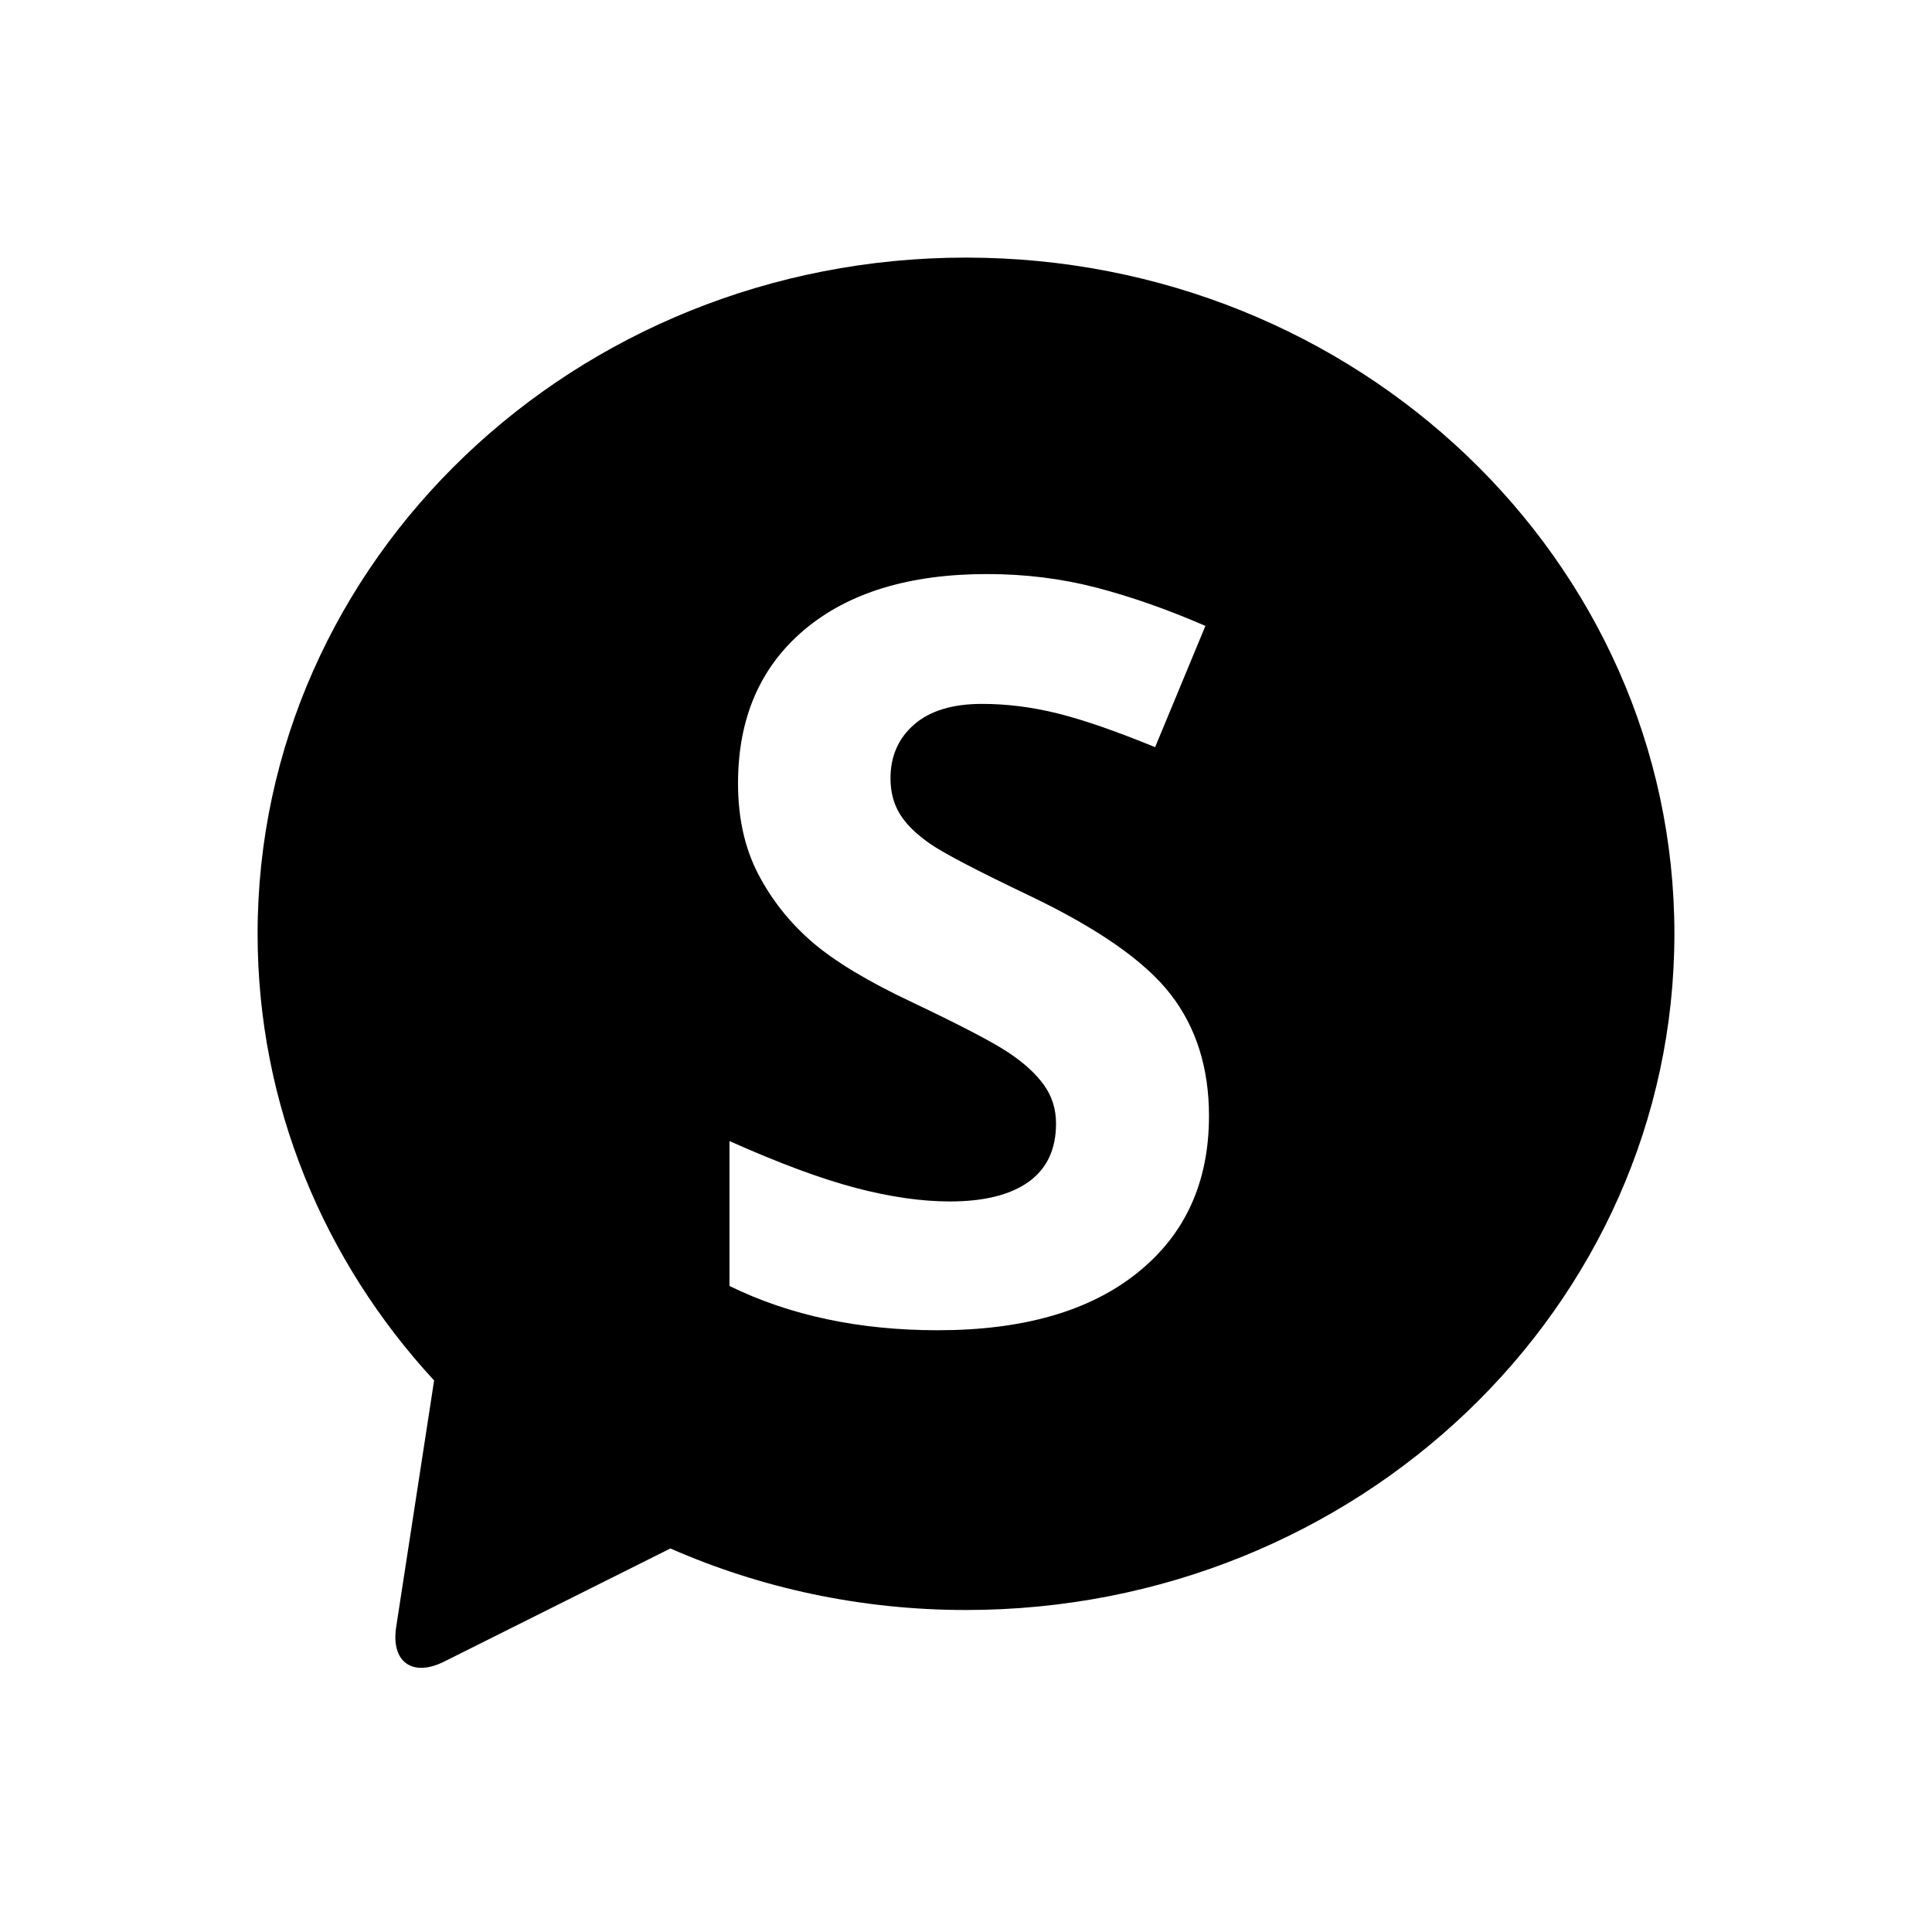
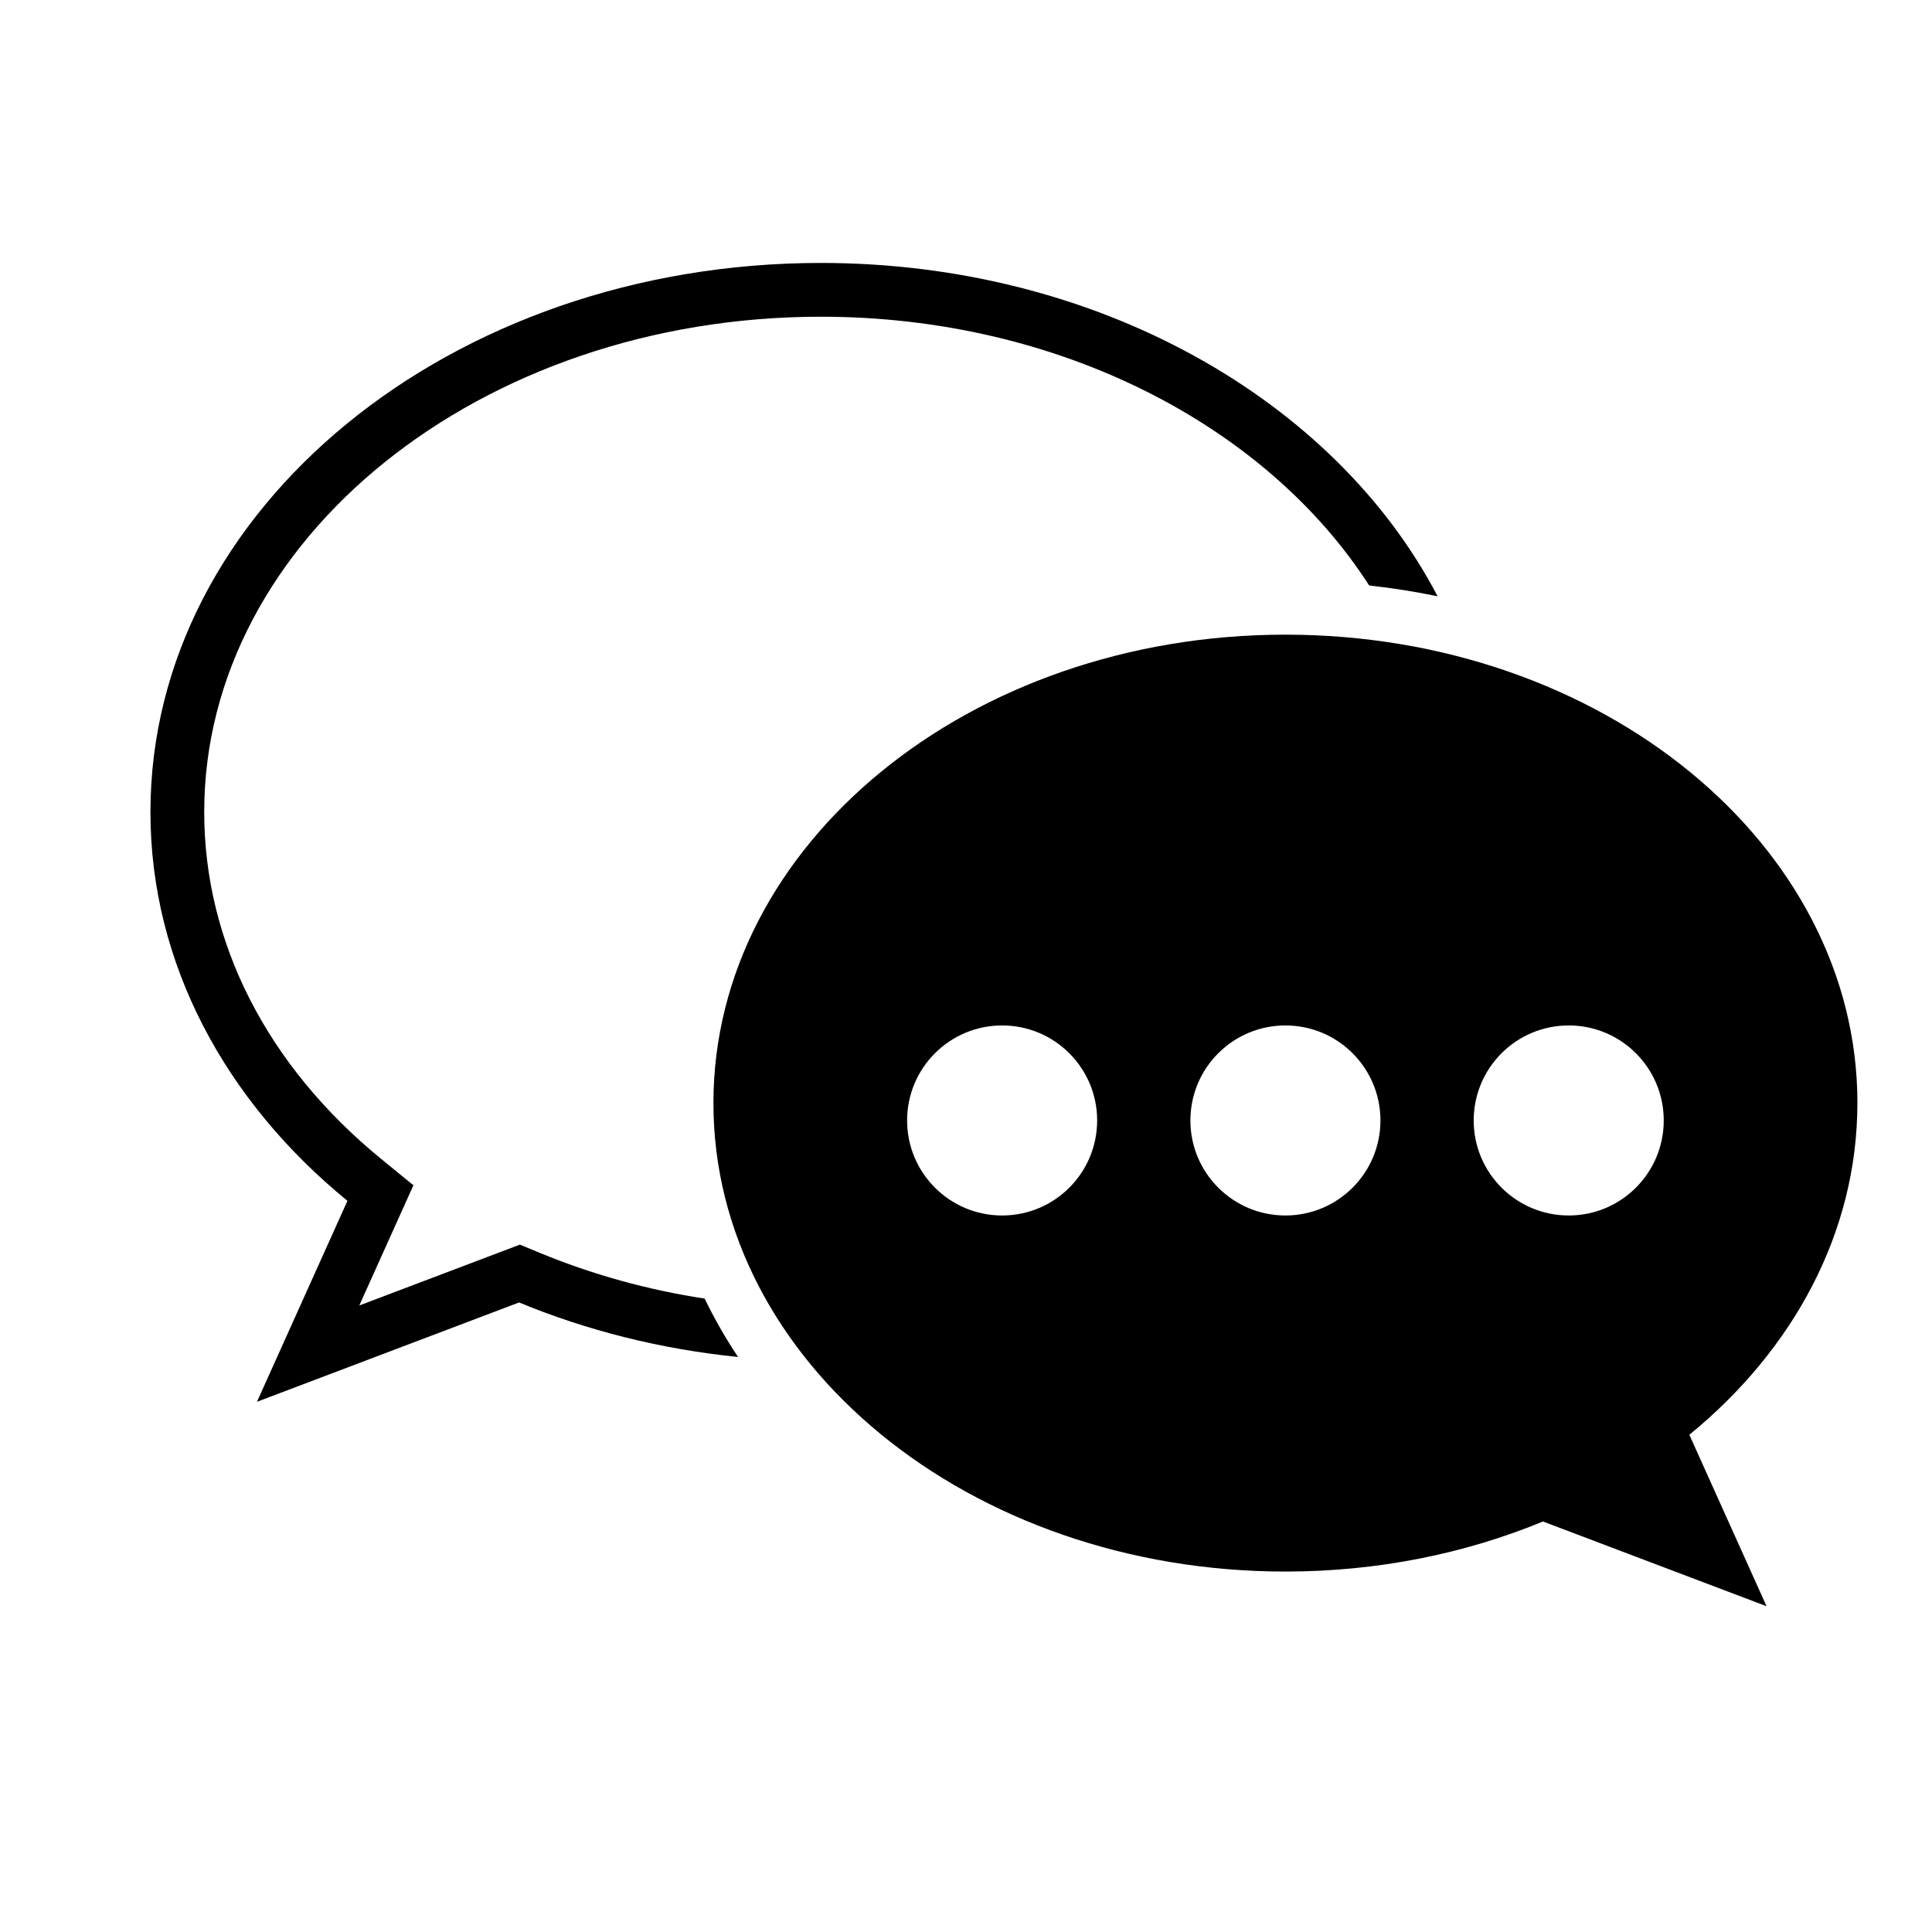
- <svg xmlns="http://www.w3.org/2000/svg" width="60" height="60" viewBox="0 0 60 60">
-   <path d="M30 8c-12.15 0-22 9.402-22 21 0 5.316 2.069 10.172 5.481 13.871l.001-.001-1.178 7.655c-.168 1.091.505 1.569 1.488 1.078l7.028-3.514c2.794 1.227 5.903 1.911 9.18 1.911 12.15 0 22-9.402 22-21s-9.85-21-22-21zm5.318 31.532c-1.483 1.188-3.549 1.78-6.194 1.78-2.438 0-4.594-.457-6.469-1.375v-4.5c1.542.688 2.846 1.172 3.914 1.453 1.068.281 2.044.422 2.93.422 1.063 0 1.878-.203 2.444-.608.568-.406.853-1.011.853-1.813 0-.447-.125-.846-.375-1.195-.25-.348-.616-.685-1.103-1.008-.483-.322-1.47-.838-2.96-1.547-1.396-.656-2.443-1.286-3.141-1.891-.698-.604-1.255-1.307-1.672-2.109-.417-.802-.625-1.74-.625-2.813 0-2.021.685-3.609 2.055-4.766 1.37-1.156 3.263-1.734 5.679-1.734 1.188 0 2.32.141 3.398.422s2.206.677 3.383 1.188l-1.562 3.766c-1.219-.5-2.227-.849-3.023-1.047-.797-.198-1.58-.297-2.352-.297-.917 0-1.62.214-2.109.641-.49.427-.734.984-.734 1.672 0 .427.099.799.297 1.117.198.318.513.625.945.922s1.456.831 3.07 1.602c2.135 1.021 3.6 2.044 4.391 3.07.793 1.026 1.188 2.284 1.188 3.773 0 2.063-.741 3.687-2.228 4.875z" />
+ <svg xmlns="http://www.w3.org/2000/svg" enable-background="new 0 0 512 512" height="60" id="Layer_1" version="1.1" viewBox="0 0 60 60" width="60" xml:space="preserve">
+   <defs id="defs10" />
+   <g id="chat_x5F_support" transform="translate(0,-452)">
+     <path d="m 21.883,492.329 c -1.776,-0.272 -3.491,-0.747 -5.126,-1.423 l -0.612,-0.253 -4.987,1.89 1.681,-3.733 -0.993,-0.811 c -3.549,-2.899 -5.504,-6.728 -5.504,-10.78 0,-8.482 8.591,-15.383 19.152,-15.383 7.405,0 13.842,3.393 17.027,8.346 0.718,0.08 1.428,0.191 2.125,0.336 -3.179,-6.087 -10.557,-10.352 -19.152,-10.352 -11.5,0 -20.822,7.635 -20.822,17.053 0,4.717 2.339,8.987 6.118,12.074 l -2.81,6.241 8.14,-3.085 c 2.09,0.864 4.381,1.449 6.801,1.693 -0.391,-0.587 -0.738,-1.192 -1.037,-1.814 z" id="path4" style="fill:#000000;fill-opacity:1" />
+     <path d="m 57.684,486.258 c 0,-8.035 -7.953,-14.548 -17.764,-14.548 -9.811,0 -17.764,6.513 -17.764,14.548 0,8.035 7.953,14.548 17.764,14.548 2.877,0 5.594,-0.561 7.998,-1.555 l 6.944,2.632 -2.398,-5.325 c 3.224,-2.634 5.219,-6.276 5.219,-10.301 z m -26.562,3.49 c -1.63,0 -2.951,-1.321 -2.951,-2.951 0,-1.63 1.321,-2.951 2.951,-2.951 1.63,0 2.951,1.321 2.951,2.951 0,1.63 -1.321,2.951 -2.951,2.951 z m 8.798,0 c -1.63,0 -2.951,-1.321 -2.951,-2.951 0,-1.63 1.321,-2.951 2.951,-2.951 1.63,0 2.951,1.321 2.951,2.951 0,1.63 -1.321,2.951 -2.951,2.951 z m 8.798,0 c -1.63,0 -2.951,-1.321 -2.951,-2.951 0,-1.63 1.321,-2.951 2.951,-2.951 1.63,0 2.951,1.321 2.951,2.951 0,1.63 -1.321,2.951 -2.951,2.951 z" id="path6" style="fill:#000000;fill-opacity:1" />
+   </g>
</svg>
